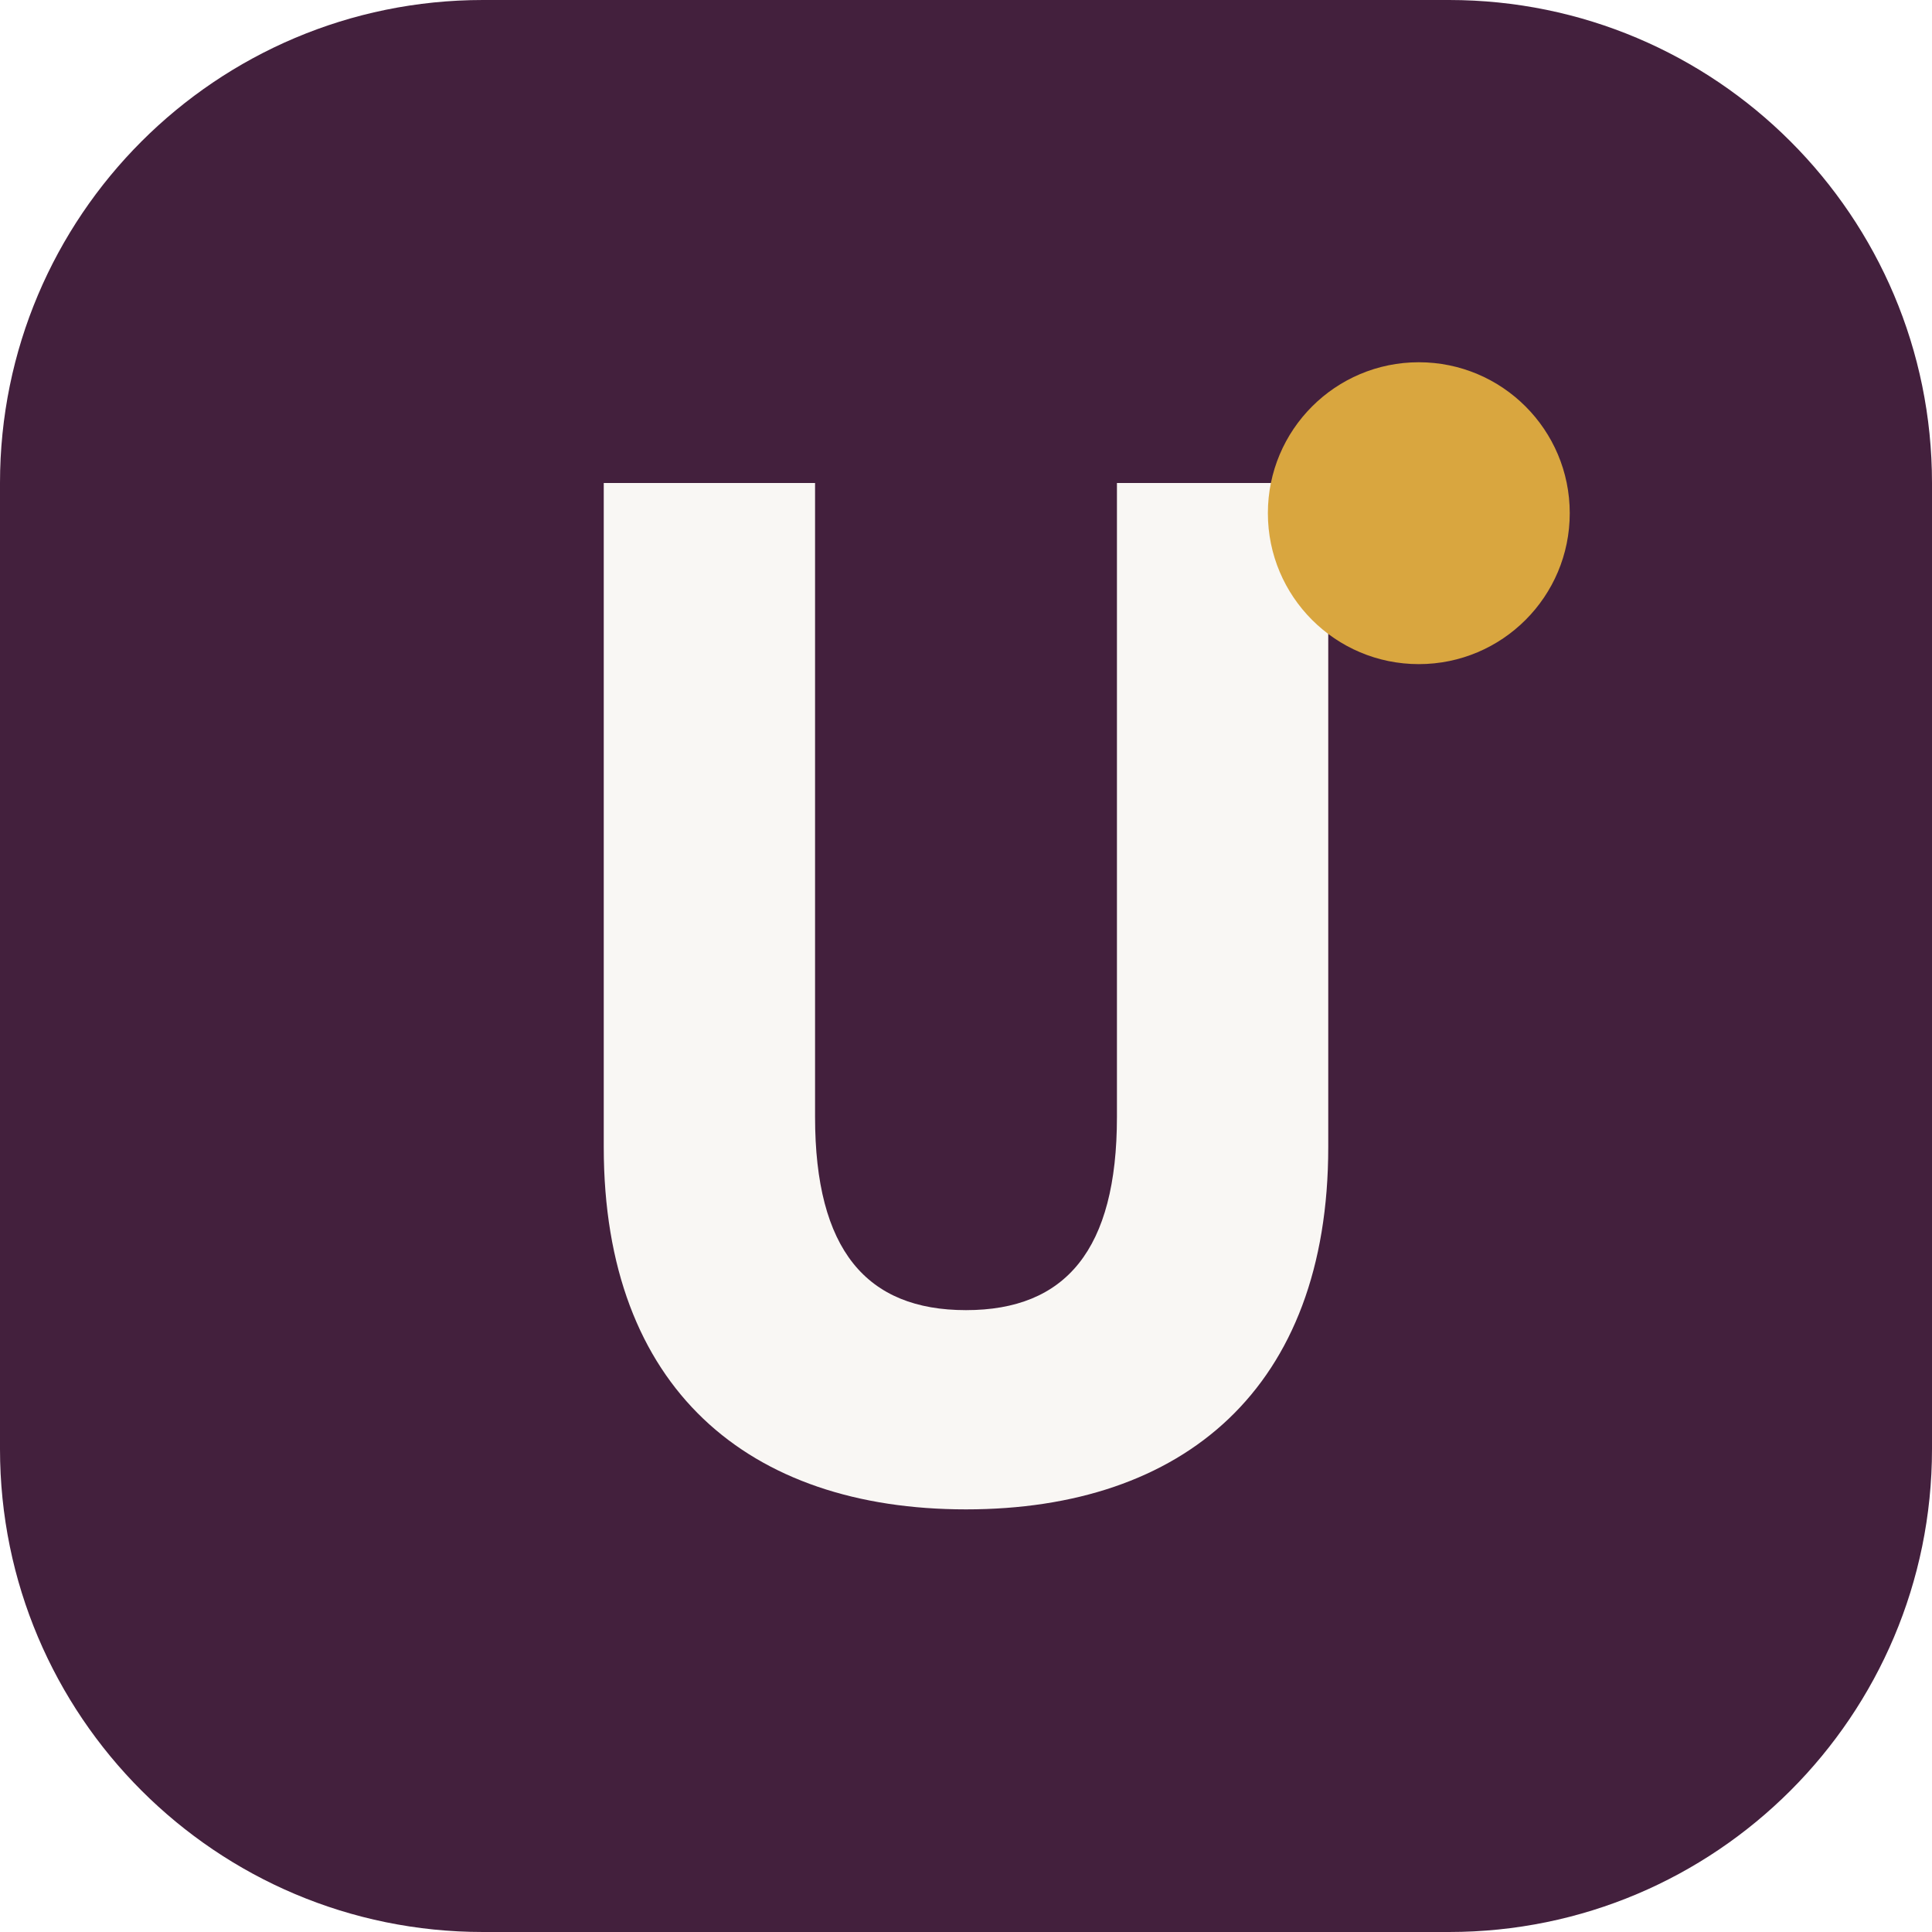
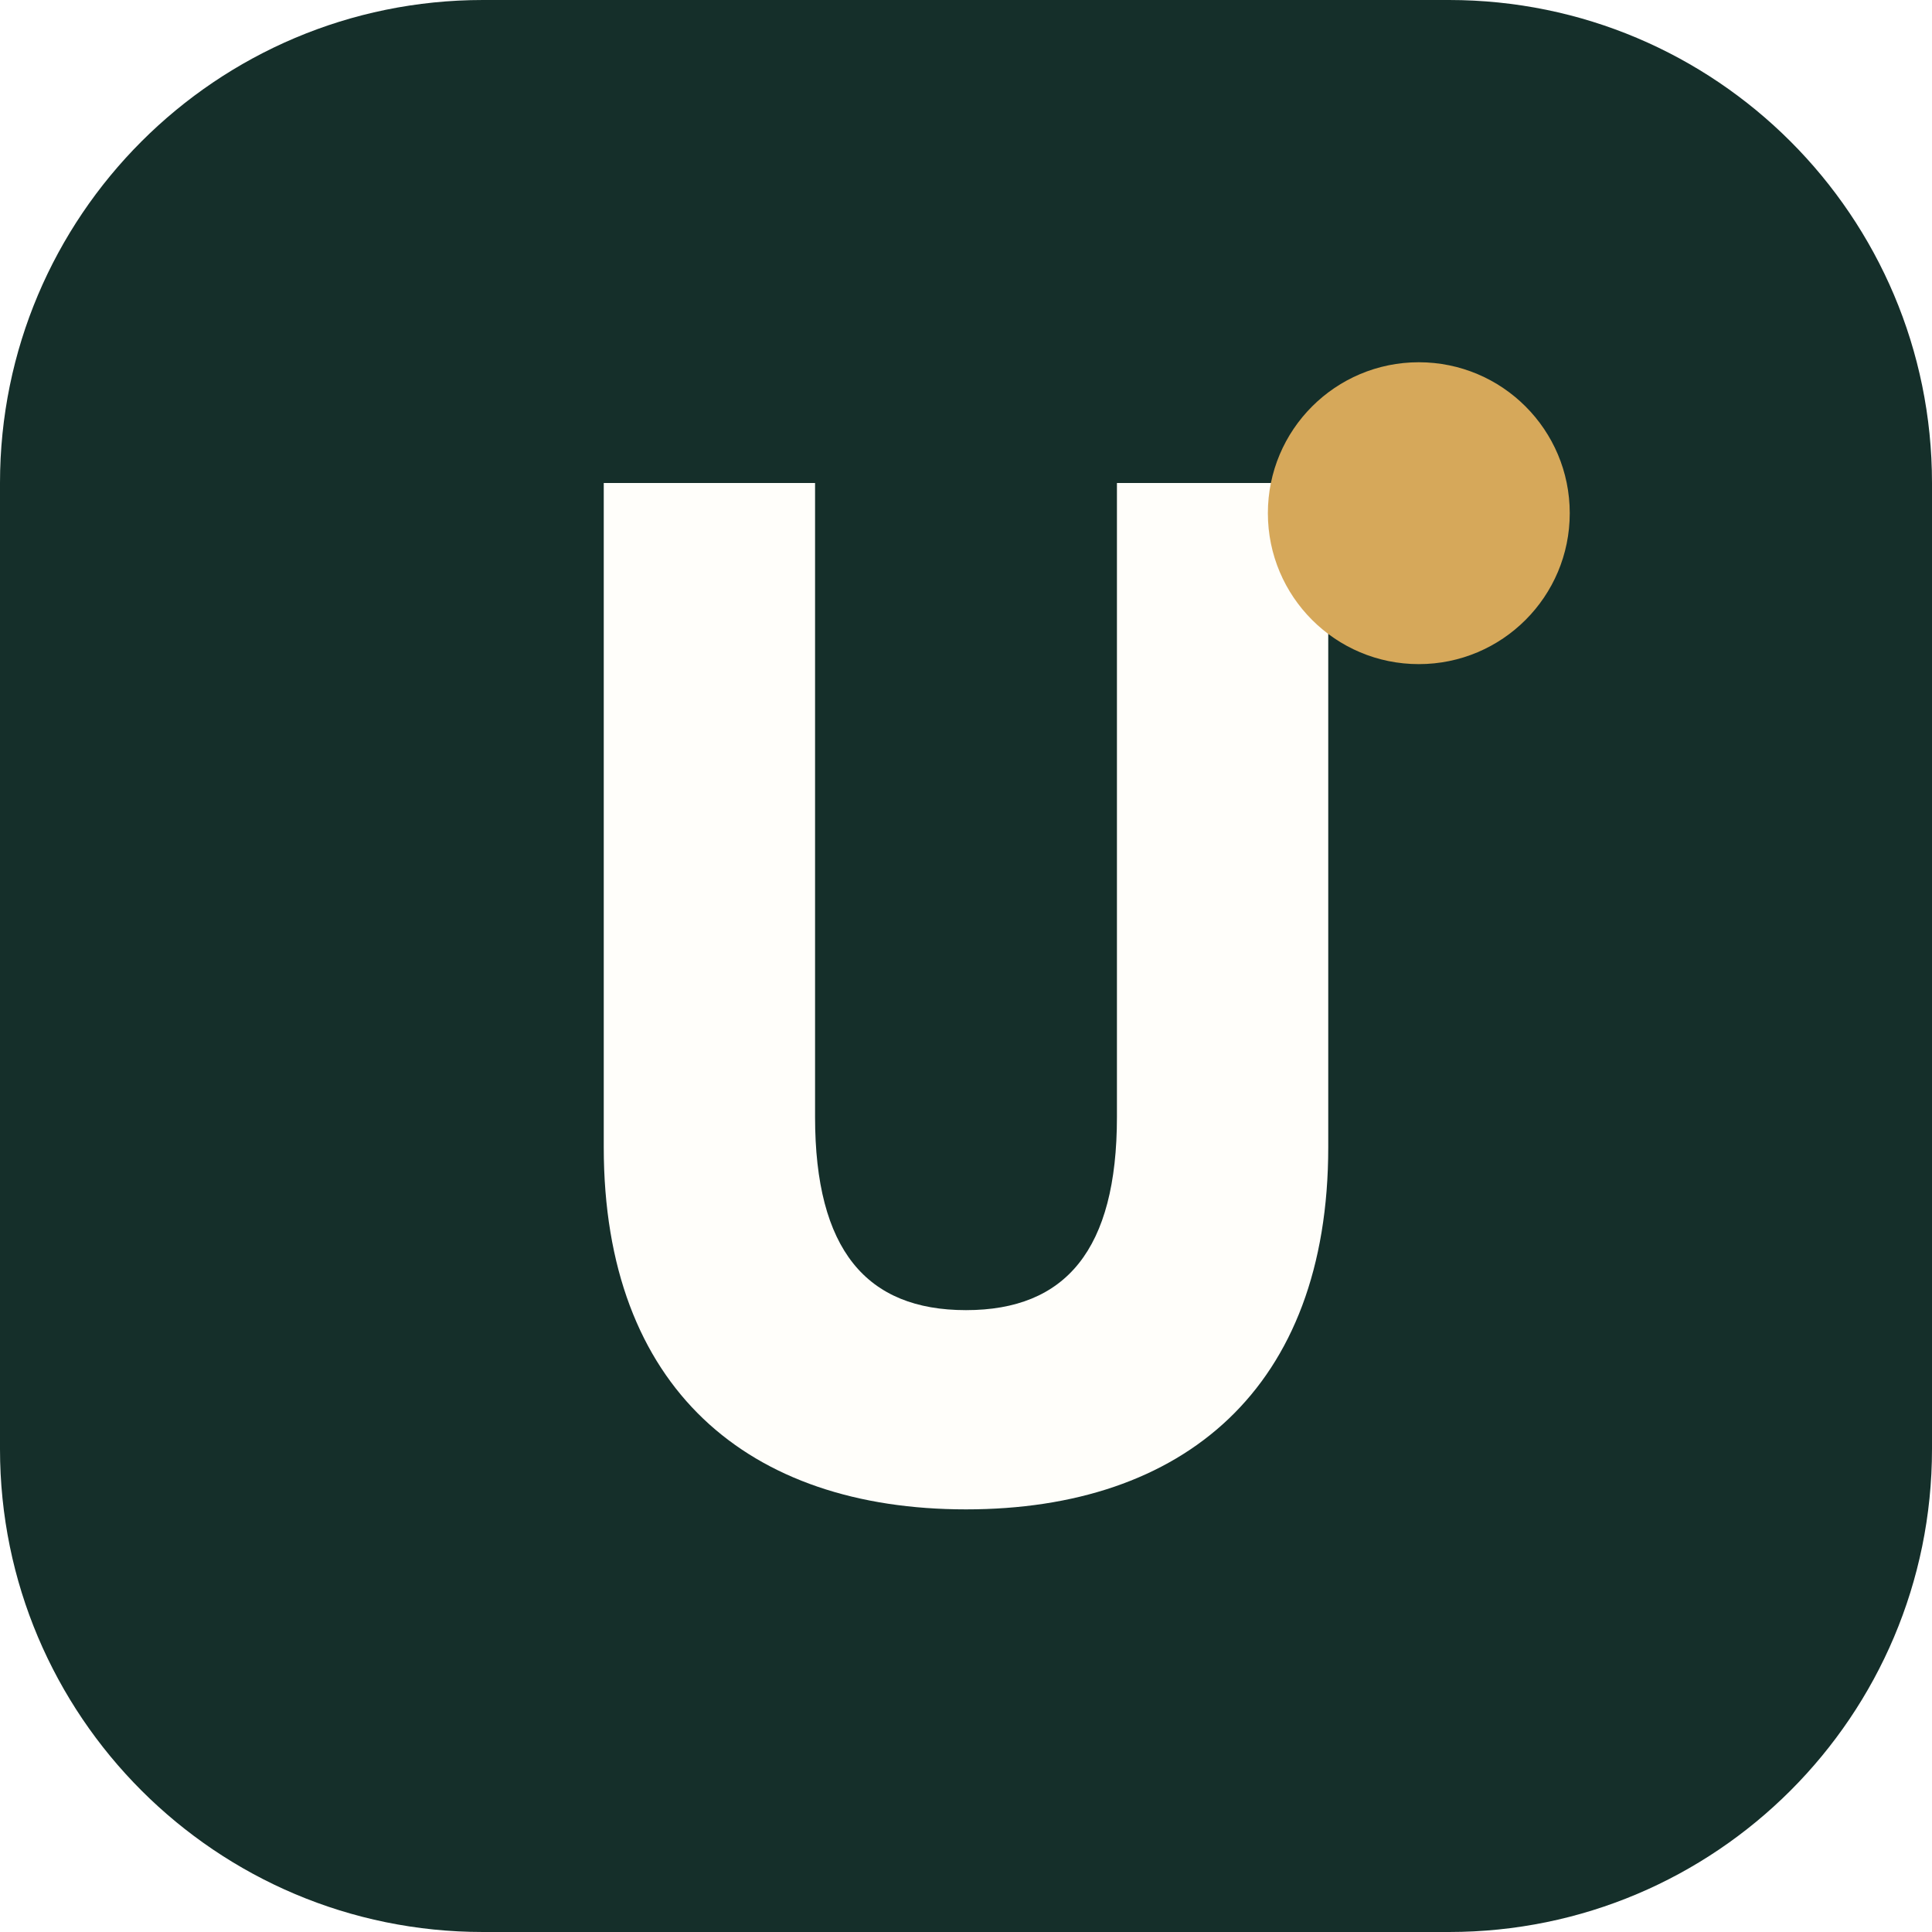
<svg xmlns="http://www.w3.org/2000/svg" viewBox="0 0 64 64" role="img" aria-labelledby="title">
-   <rect width="64" height="64" rx="16" fill="#43203d" />
-   <path d="M20 16v22c0 8 4.8 12 12 12s12-4 12-12V16h-7v21c0 4.4-1.7 6.4-5 6.4s-5-2-5-6.4V16z" fill="#f9f7f4" />
-   <circle cx="47" cy="17" r="5" fill="#d9a63f" />
+   <rect width="64" height="64" rx="16" fill="#152f2a" />
+   <path d="M20 16v22c0 8 4.8 12 12 12s12-4 12-12V16h-7v21c0 4.4-1.7 6.4-5 6.4s-5-2-5-6.4V16z" fill="#fffefa" />
+   <circle cx="47" cy="17" r="5" fill="#d6a85a" />
</svg>
